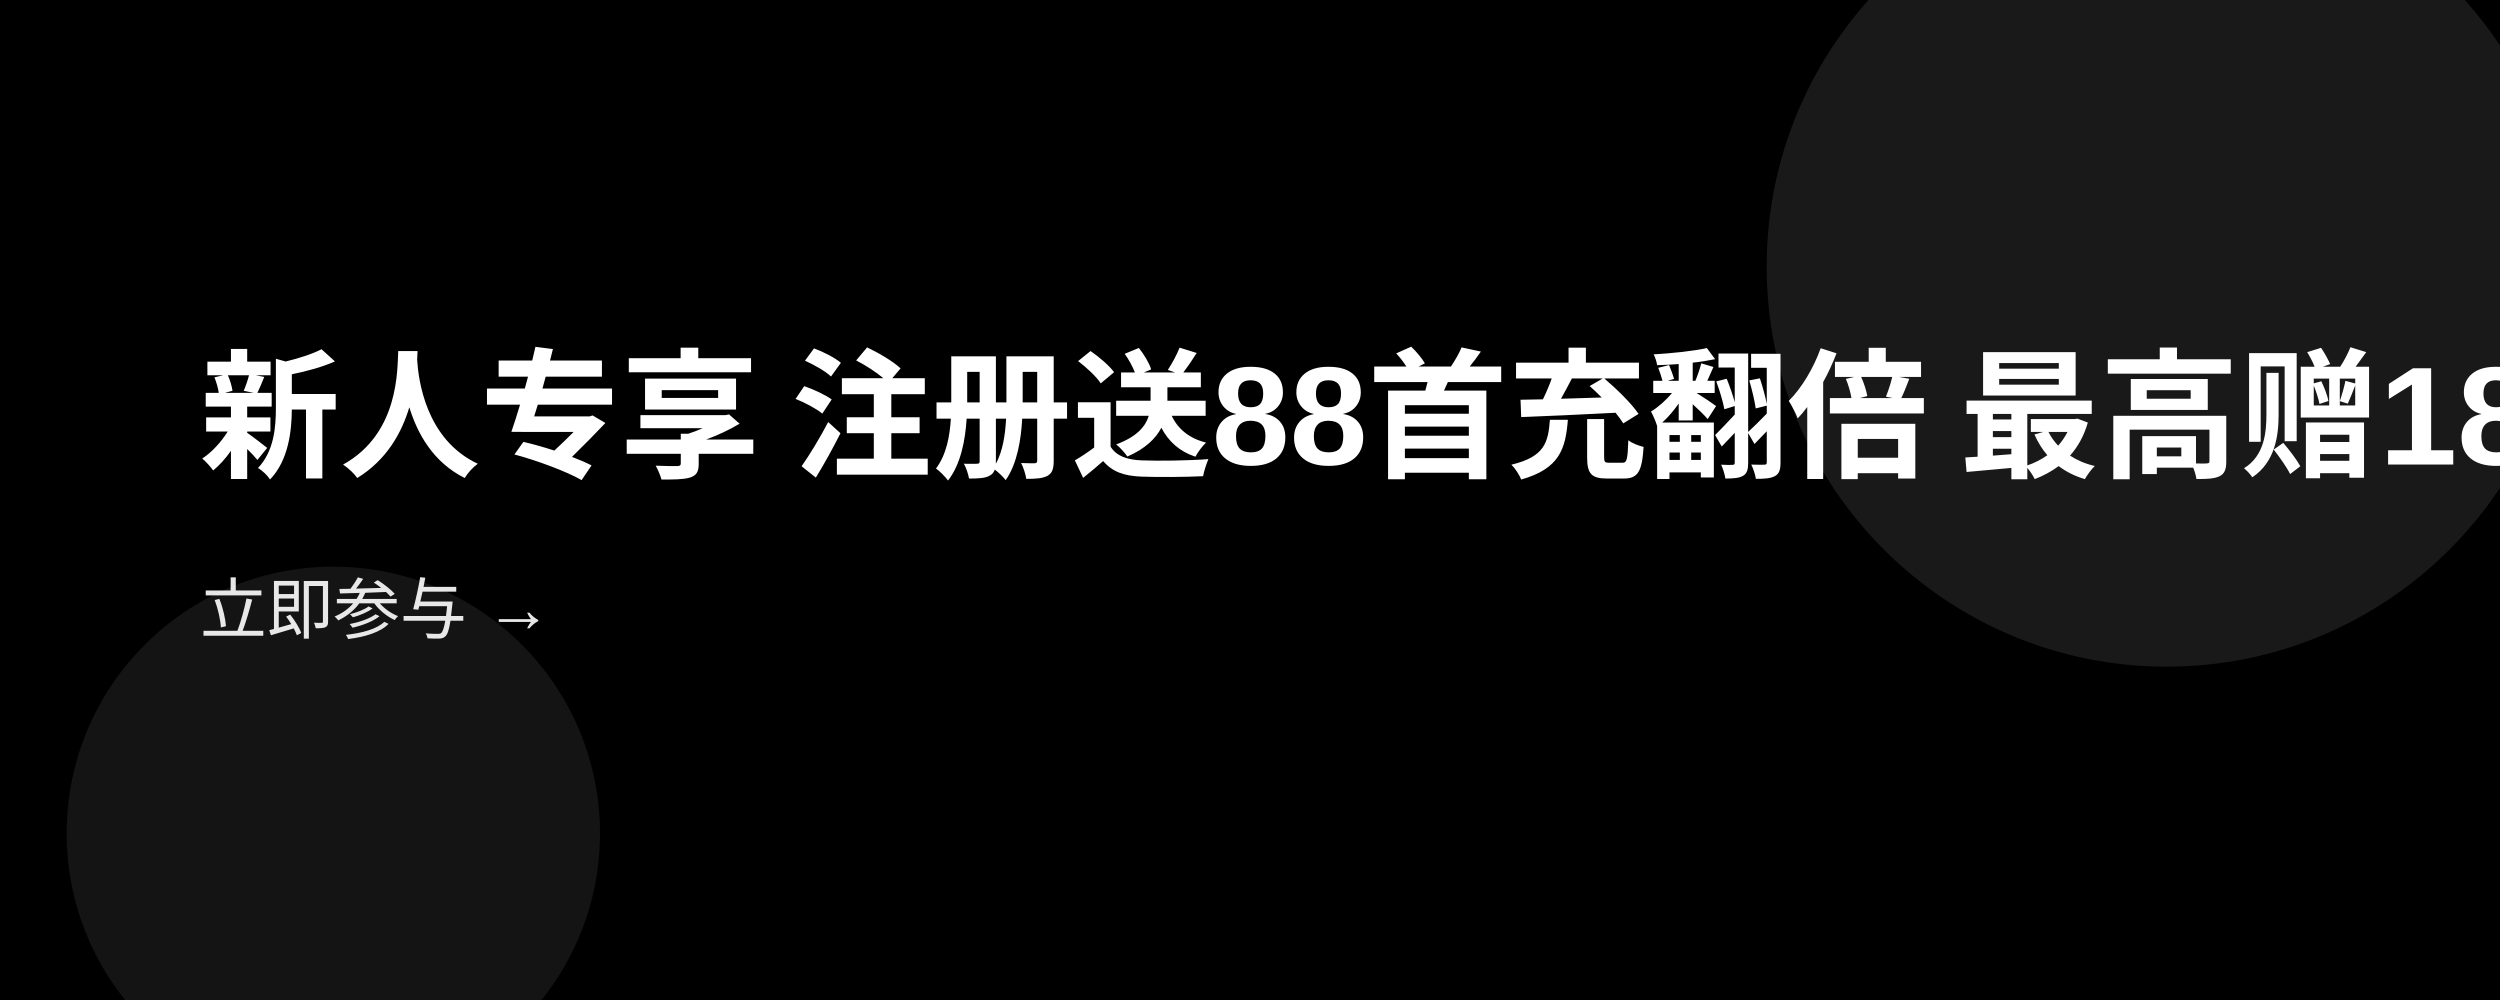
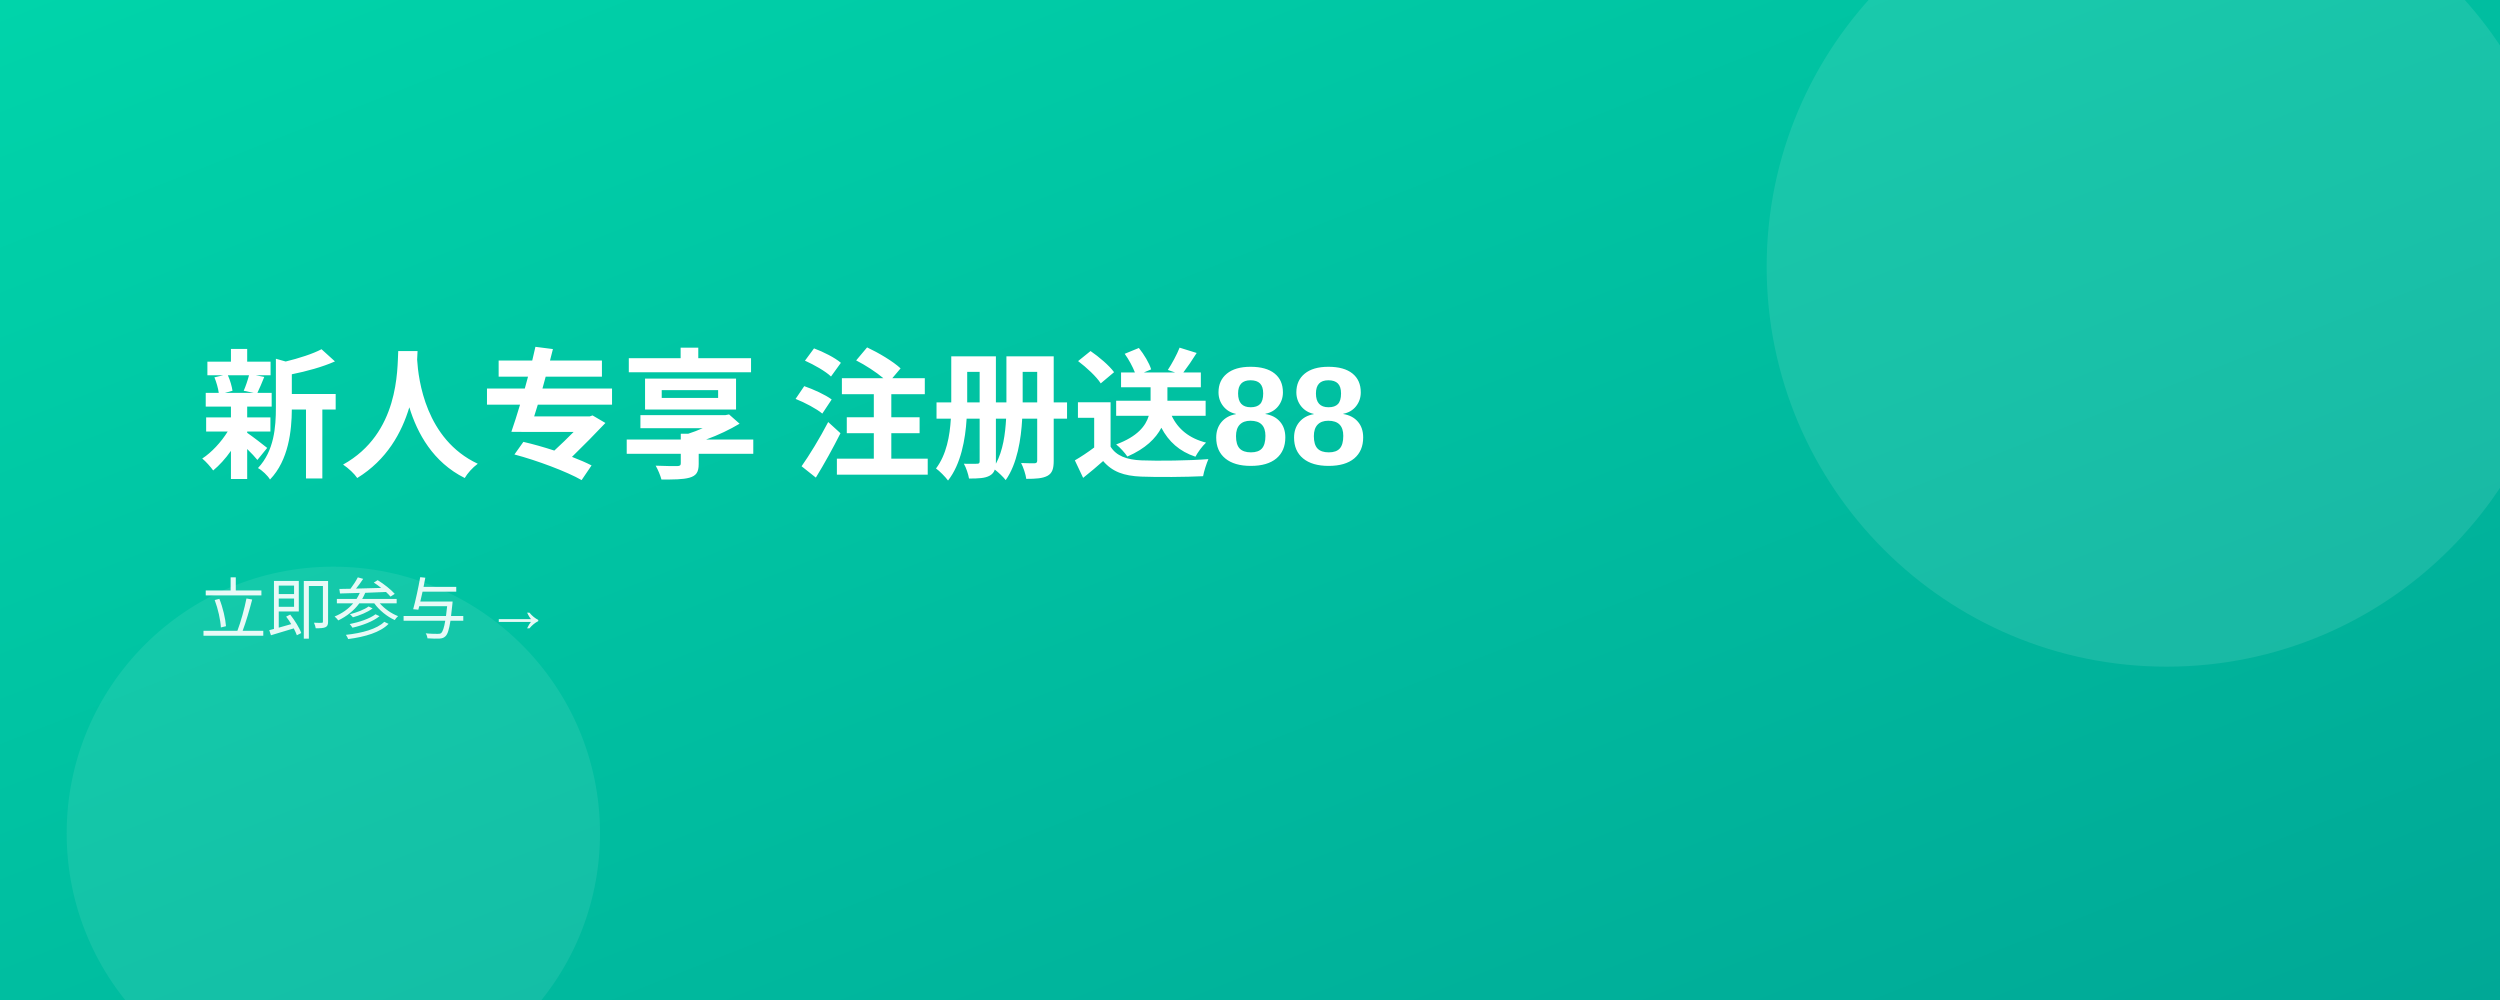
<svg xmlns="http://www.w3.org/2000/svg" viewBox="0 0 750 300">
  <defs>
-     <linearGradient id="bg1" x1="0%" y1="0%" x2="100%" y2="100%">
-       <stop offset="0%" stop-color="#f093fb #4facfe" />
-       <stop offset="100%" stop-color="#f5576c #00f2fe" />
+     <linearGradient id="b1" x1="0%" y1="0%" x2="100%" y2="100%">
+       <stop offset="0%" stop-color="#00D4AA" />
+       <stop offset="100%" stop-color="#00A896" />
    </linearGradient>
  </defs>
-   <rect width="750" height="300" fill="url(#bg1)" />
+   <rect width="750" height="300" fill="url(#b1)" />
  <circle cx="650" cy="80" r="120" fill="#fff" opacity="0.1" />
  <circle cx="100" cy="250" r="80" fill="#fff" opacity="0.08" />
-   <text x="60" y="140" font-family="Arial,sans-serif" font-size="42" font-weight="bold" fill="#fff">新人专享 注册送88
- 首充翻倍 最高赠188</text>
+   <text x="60" y="140" font-family="Arial,sans-serif" font-size="42" font-weight="bold" fill="#fff">新人专享 注册送88</text>
  <text x="60" y="190" font-family="Arial,sans-serif" font-size="20" fill="#fff" opacity="0.9">立即参与 →</text>
</svg>
